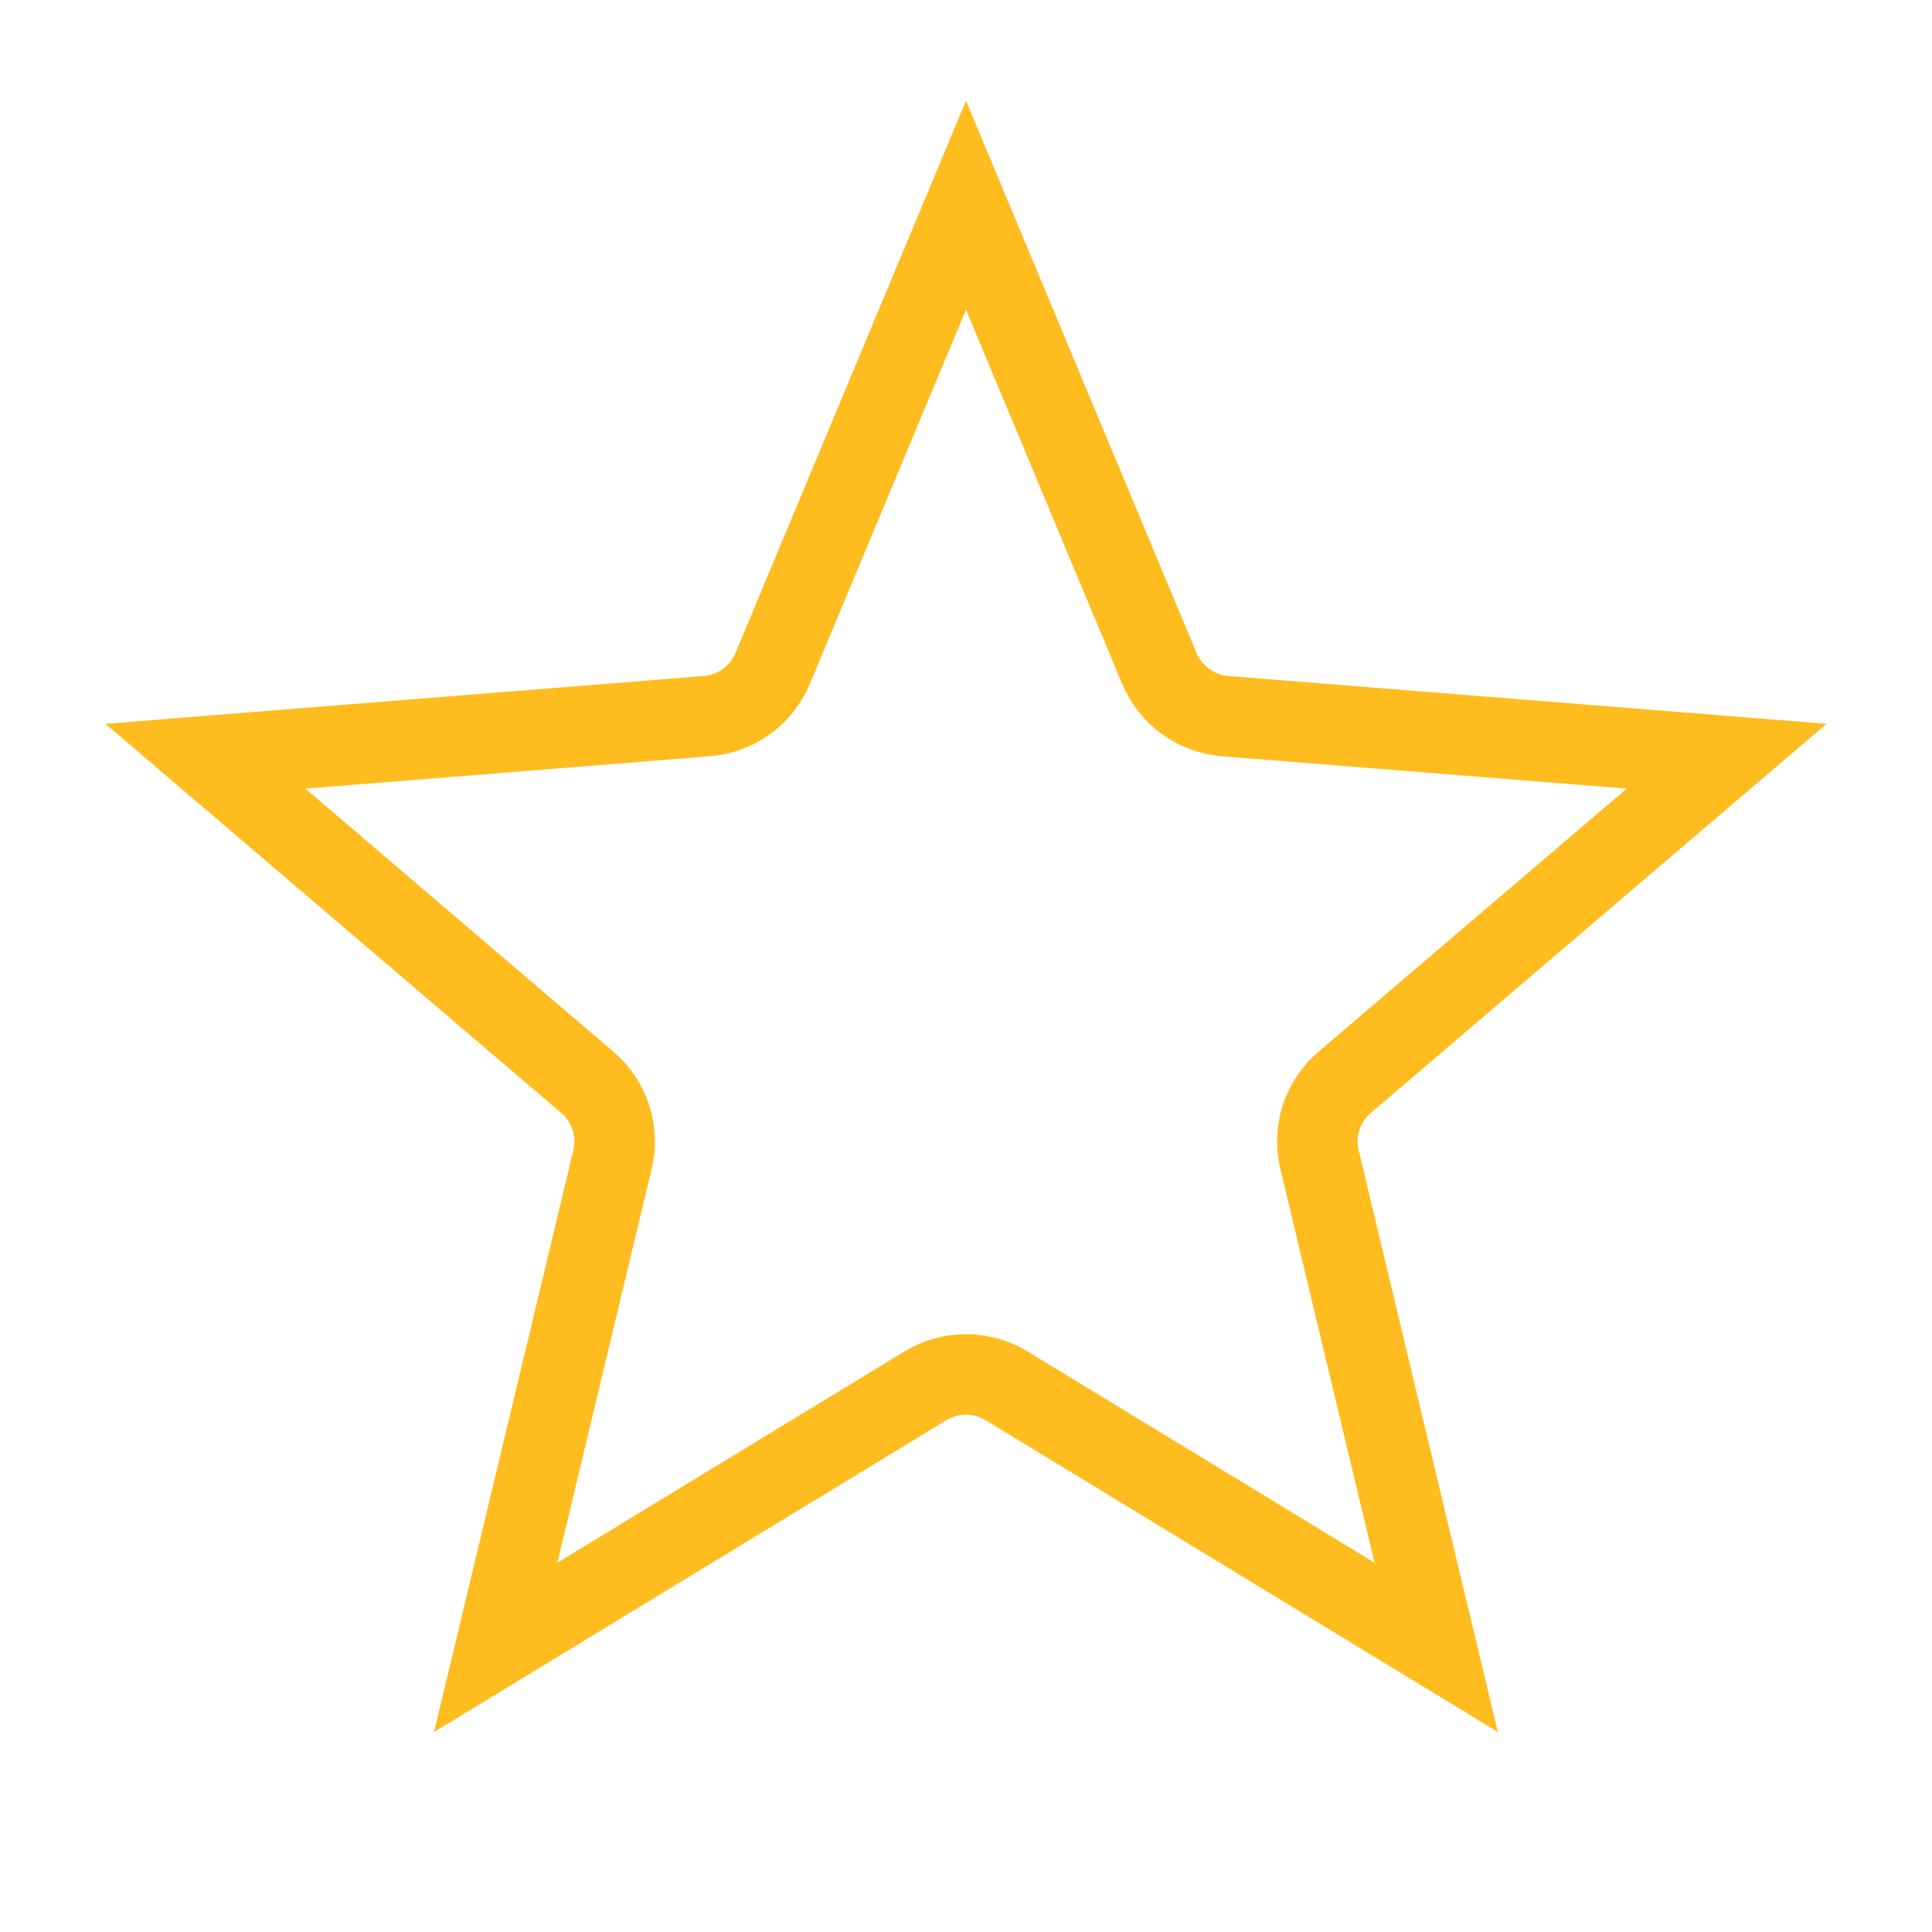
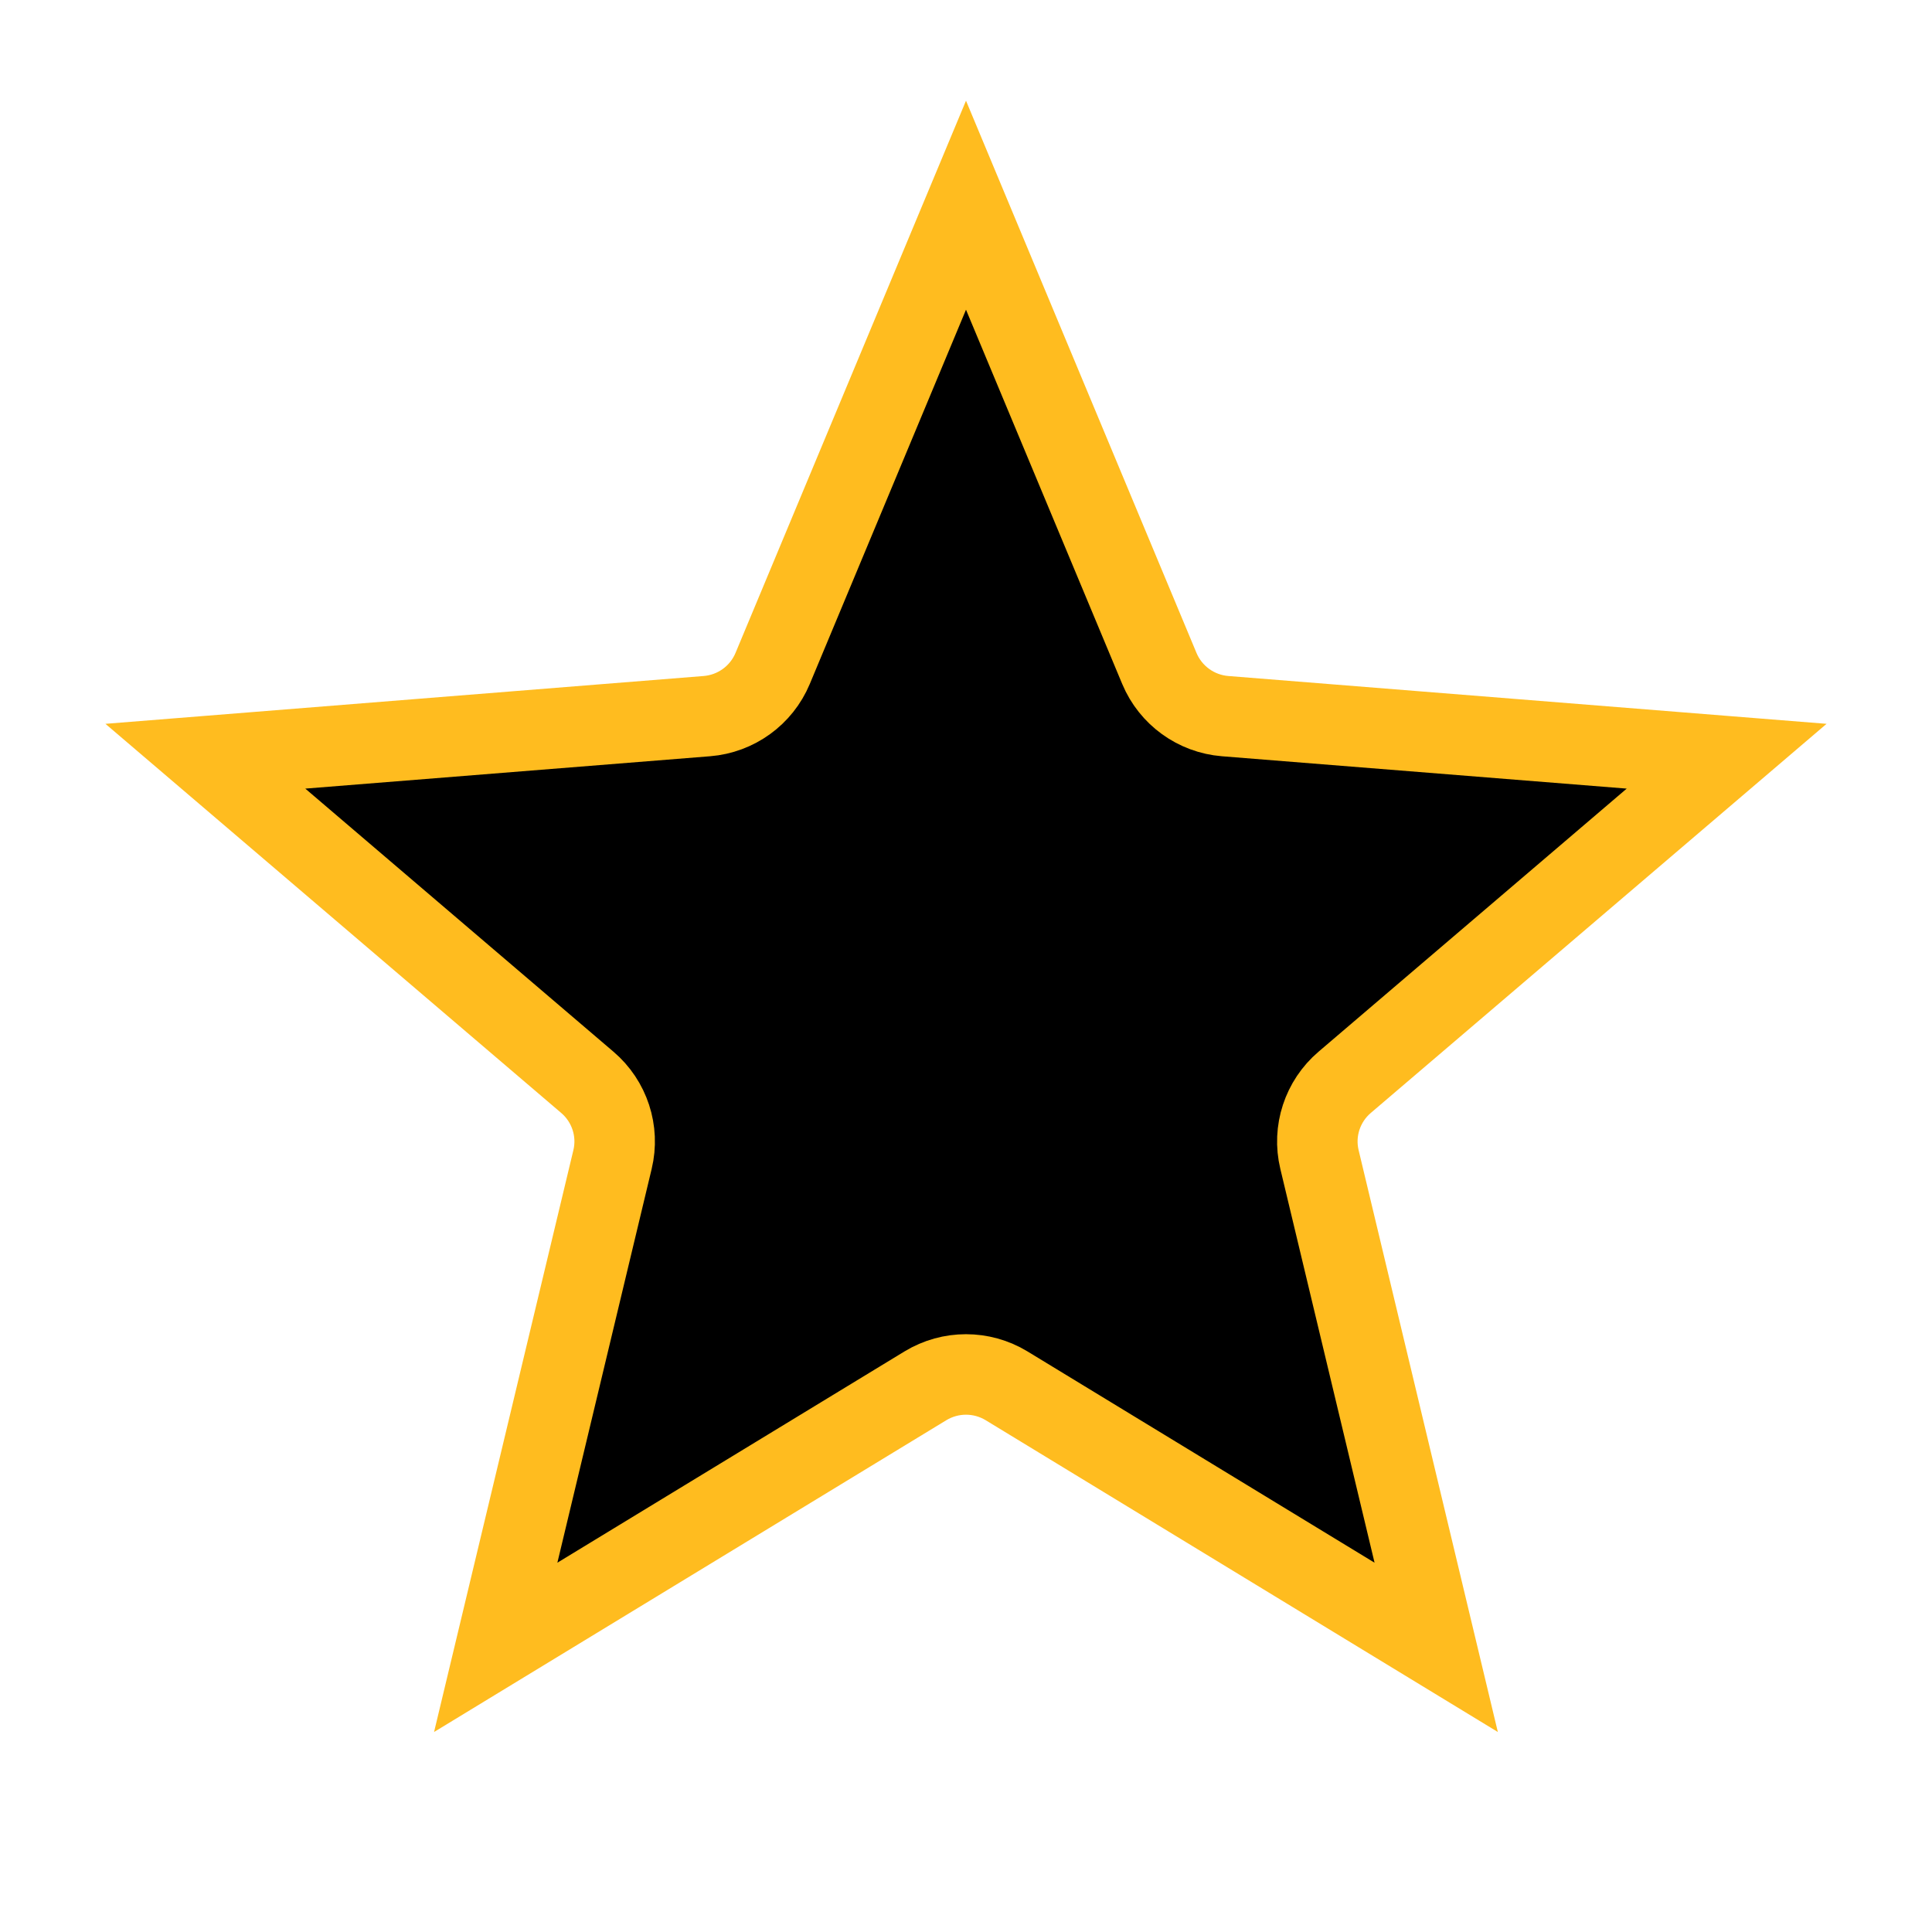
- <svg xmlns="http://www.w3.org/2000/svg" width="24" height="24" viewBox="0 0 24 24" fill="none">
+ <svg xmlns="http://www.w3.org/2000/svg" width="24" height="24" viewBox="0 0 24 24" fill="currentColor">
  <path d="M9.598 8.304L12 2.549L14.402 8.304C14.542 8.639 14.858 8.867 15.219 8.896L21.449 9.394L16.704 13.445C16.428 13.68 16.306 14.051 16.391 14.404L17.841 20.464L12.504 17.215C12.194 17.027 11.806 17.027 11.496 17.215L6.158 20.464L7.609 14.404C7.694 14.051 7.572 13.68 7.296 13.445L2.551 9.394L8.781 8.896C9.142 8.867 9.458 8.639 9.598 8.304Z" stroke="#FFBC1F" />
</svg>
